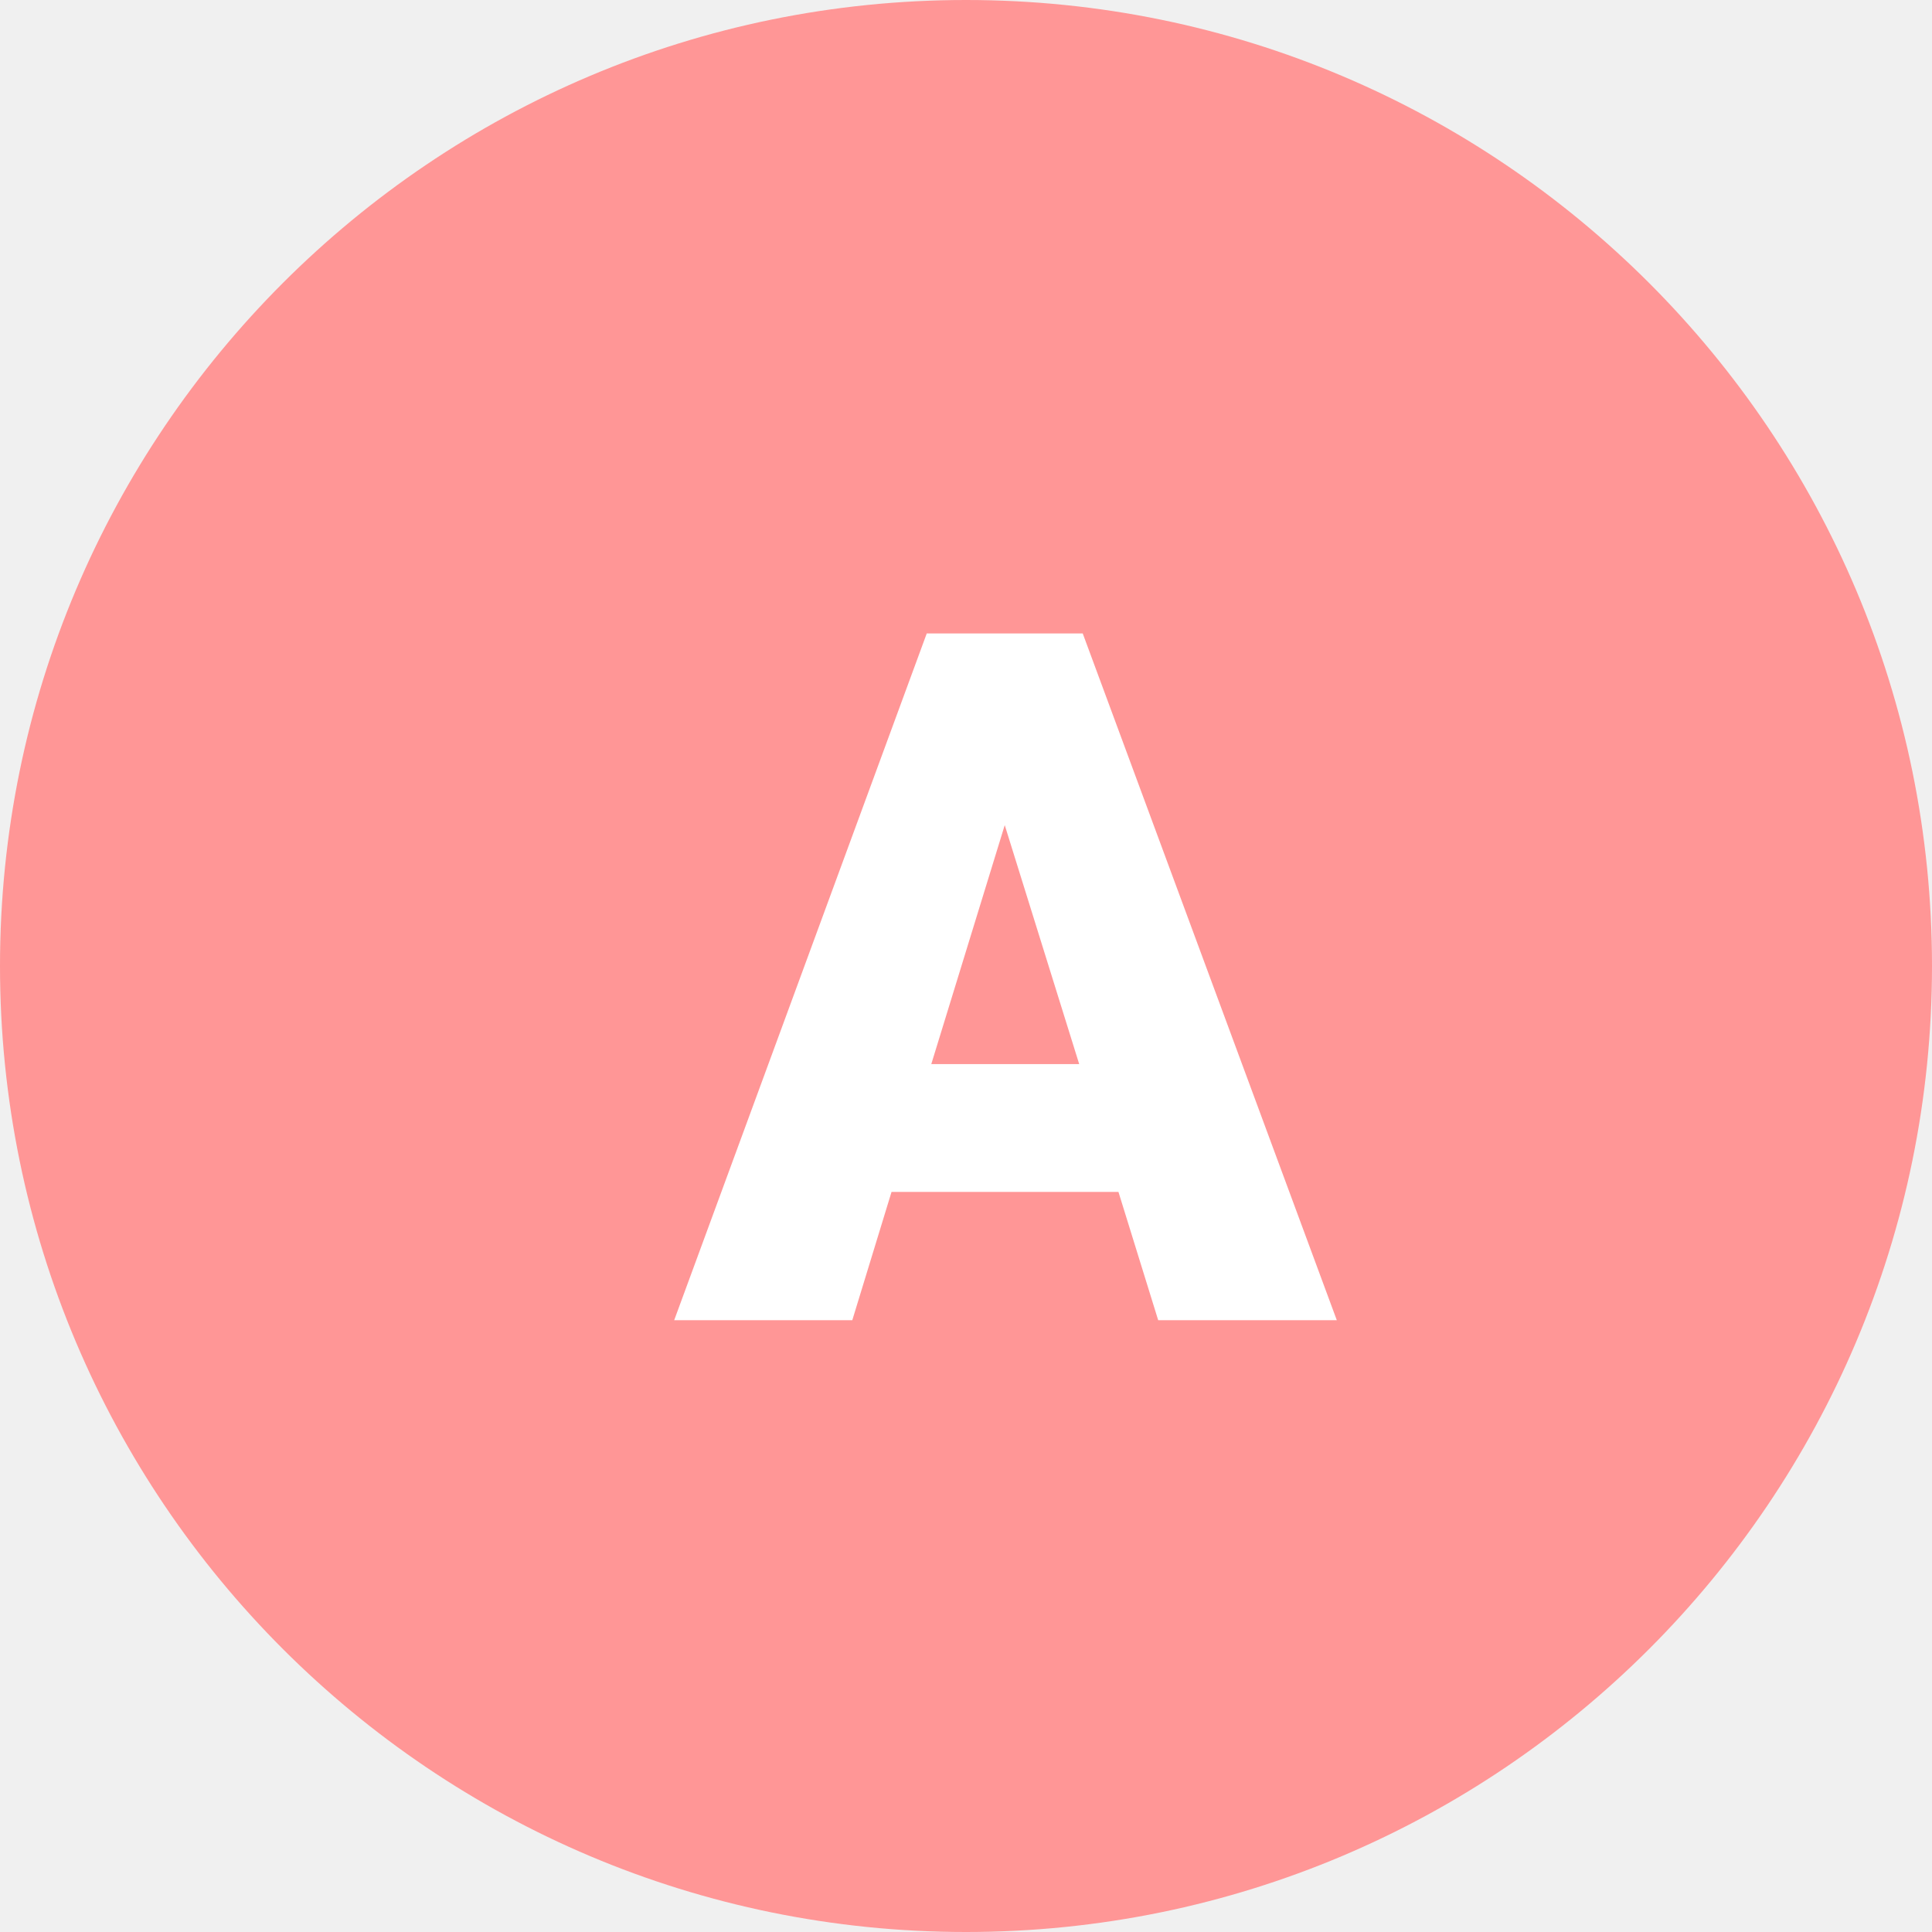
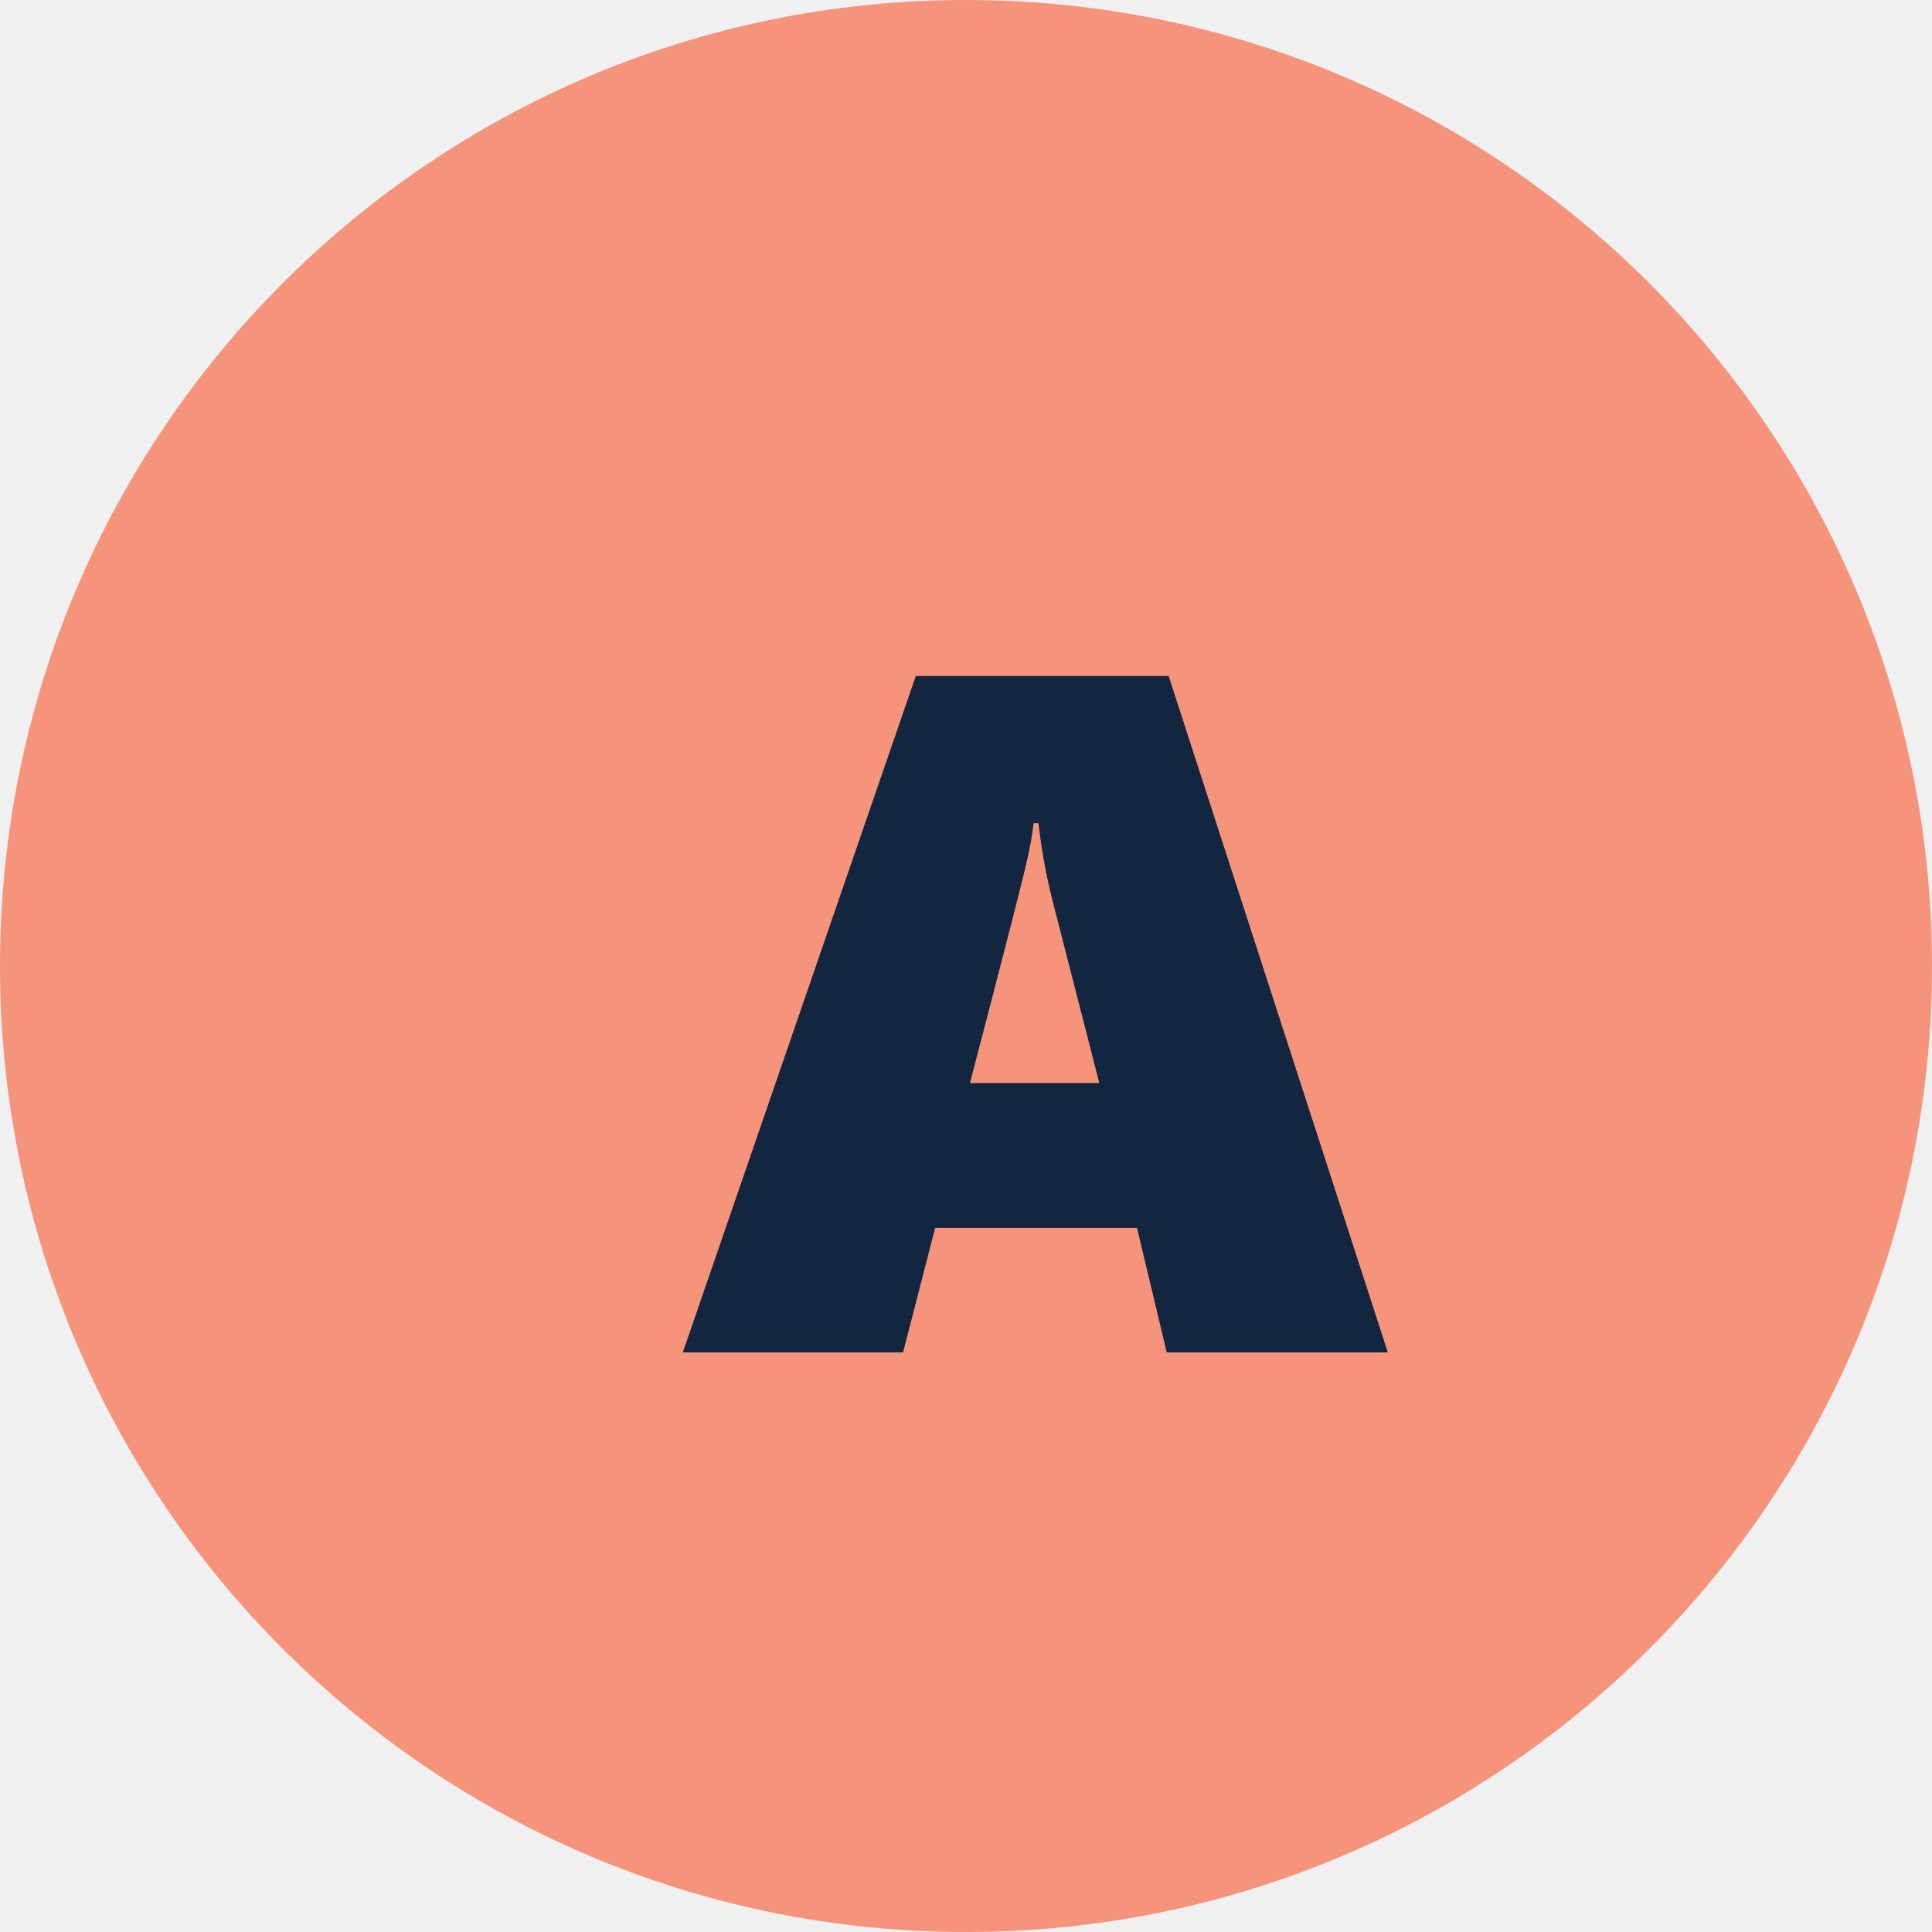
<svg xmlns="http://www.w3.org/2000/svg" width="60" height="60" viewBox="0 0 60 60">
-   <g transform="translate(-179 -13640)">
-     <circle cx="30" cy="30" r="30" transform="translate(179 13640)" fill="#ff9696" />
-     <text transform="translate(200 13650)" fill="#fff" font-size="30" font-family="Roboto-Black, Roboto" font-weight="800">
-       <tspan x="0" y="31">A</tspan>
-     </text>
+   <g id="Grupo_1069603" data-name="Grupo 1069603" transform="translate(-185.805 -6416)">
+     <path id="Trazado_773427" data-name="Trazado 773427" d="M30,0A30,30,0,1,1,0,30,30,30,0,0,1,30,0Z" transform="translate(185.805 6416)" fill="#f5947a" />
+     <path id="Trazado_773590" data-name="Trazado 773590" d="M15.234,32l-.923-3.867H8.042L7.046,32H.205L7.441,10.994h7.852L22.1,32ZM11.25,15.564H11.1a10.2,10.2,0,0,1-.205,1.157q-.176.806-1.772,6.914H13.14l-1.465-5.713A18.066,18.066,0,0,1,11.25,15.564Z" transform="translate(206.805 6426)" fill="#12263f" />
  </g>
</svg>
